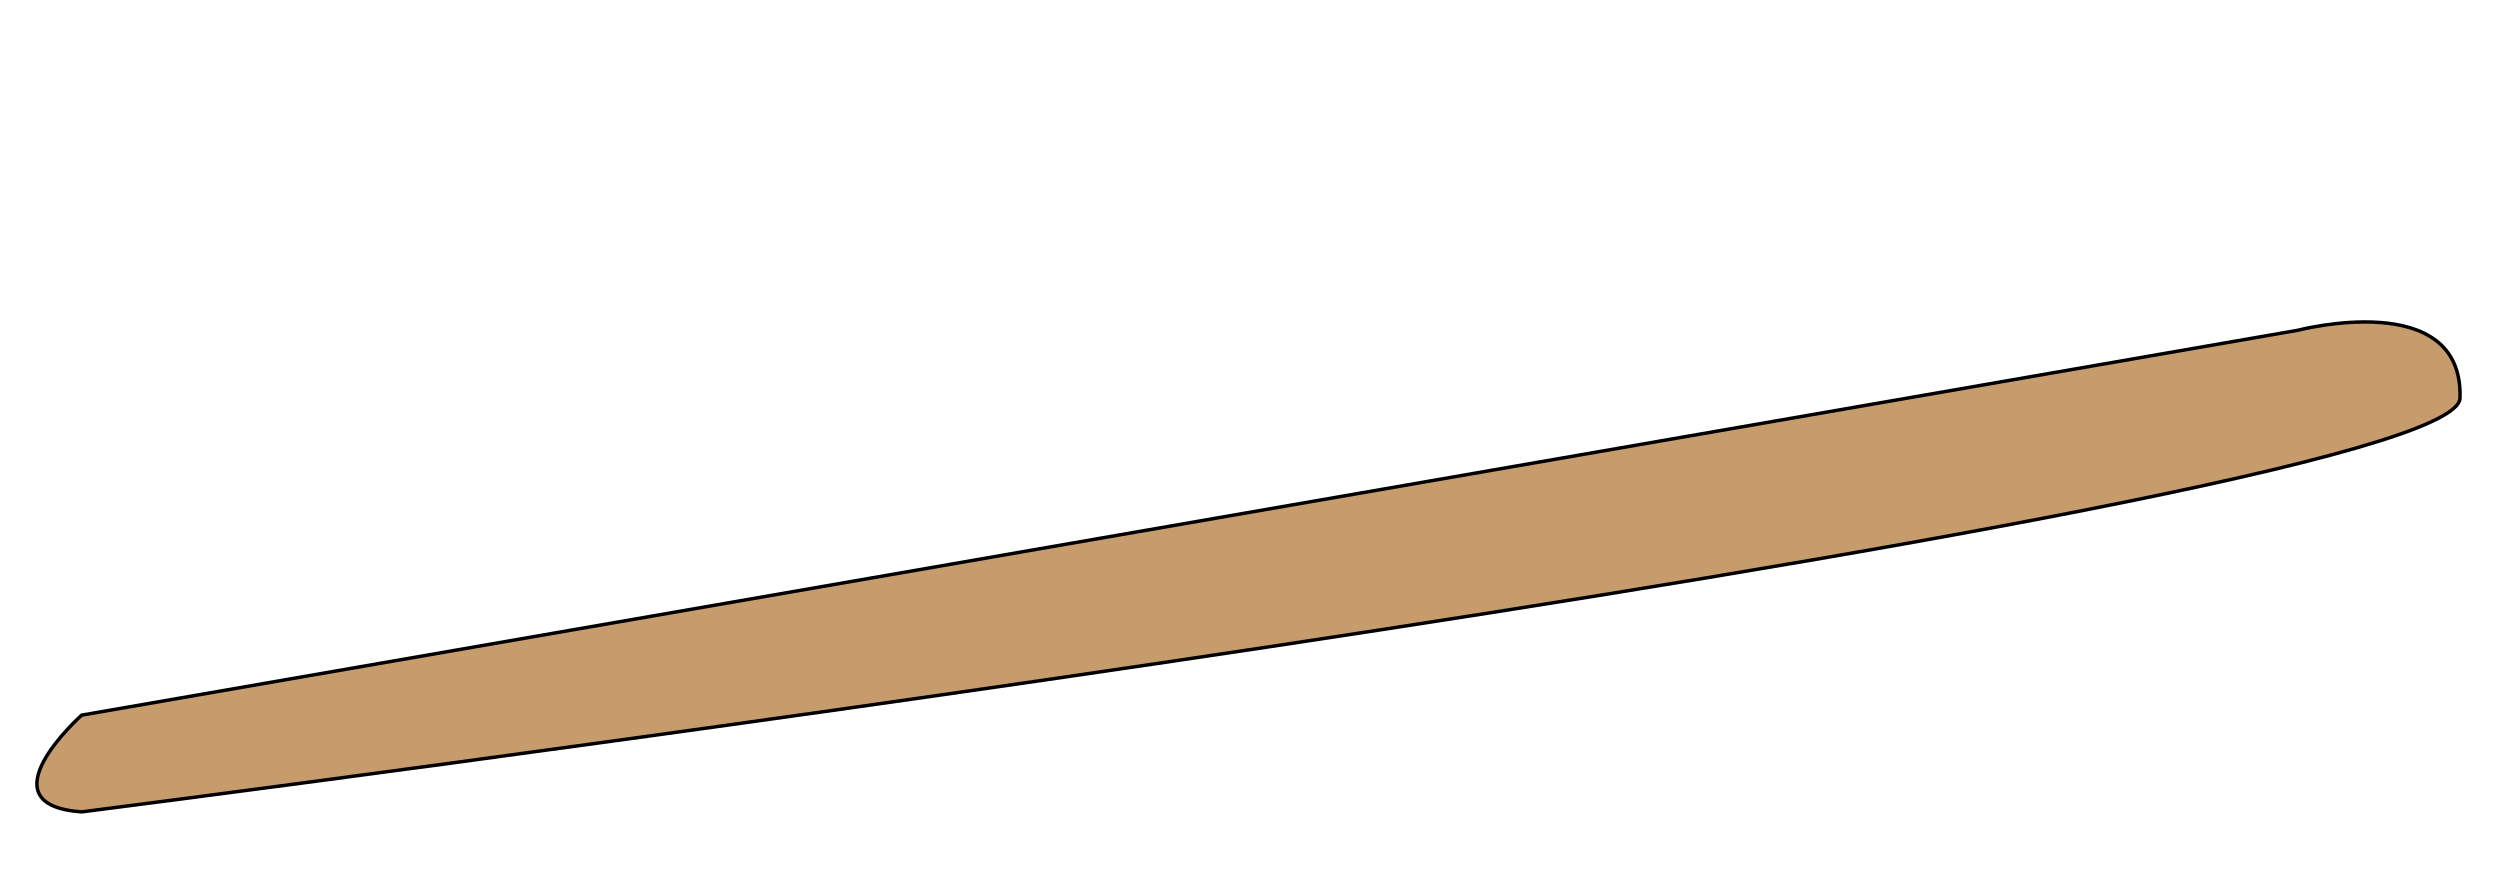
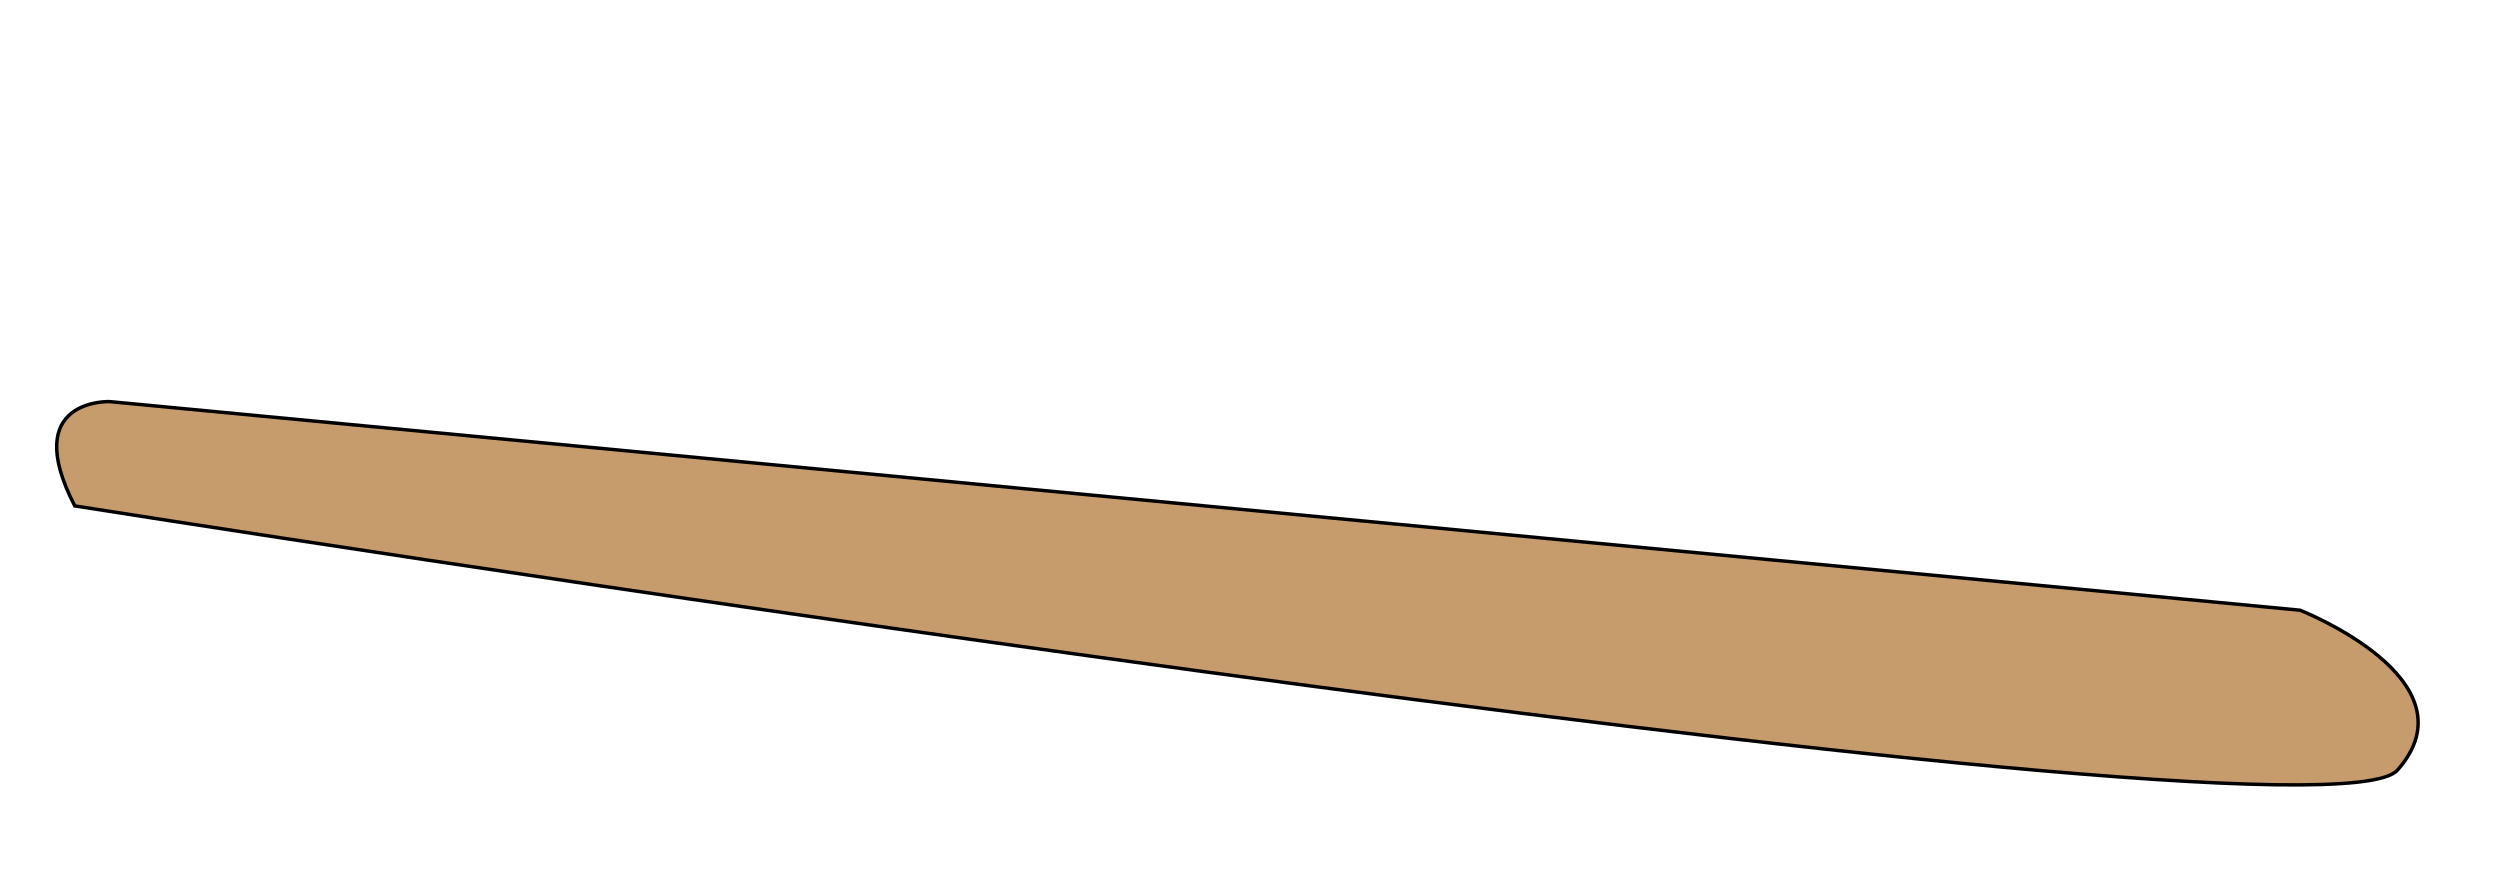
<svg xmlns="http://www.w3.org/2000/svg" id="Layer_1" data-name="Layer 1" viewBox="0 0 719 255">
  <defs>
    <style>
      .cls-1 {
        fill: #c69c6d;
        stroke: #000;
        stroke-miterlimit: 10;
      }
    </style>
  </defs>
-   <path class="cls-1" d="M23.5,233.5s683-87,684-119-46.71-19.5-46.71-19.5L23.5,205.67s-29,25.83,0,27.83Z" />
+   <path class="cls-1" d="M21.5,145.5s645,102,668,76-28-46-28-46L31.5,115.5s-26-1-10,30Z" />
</svg>
